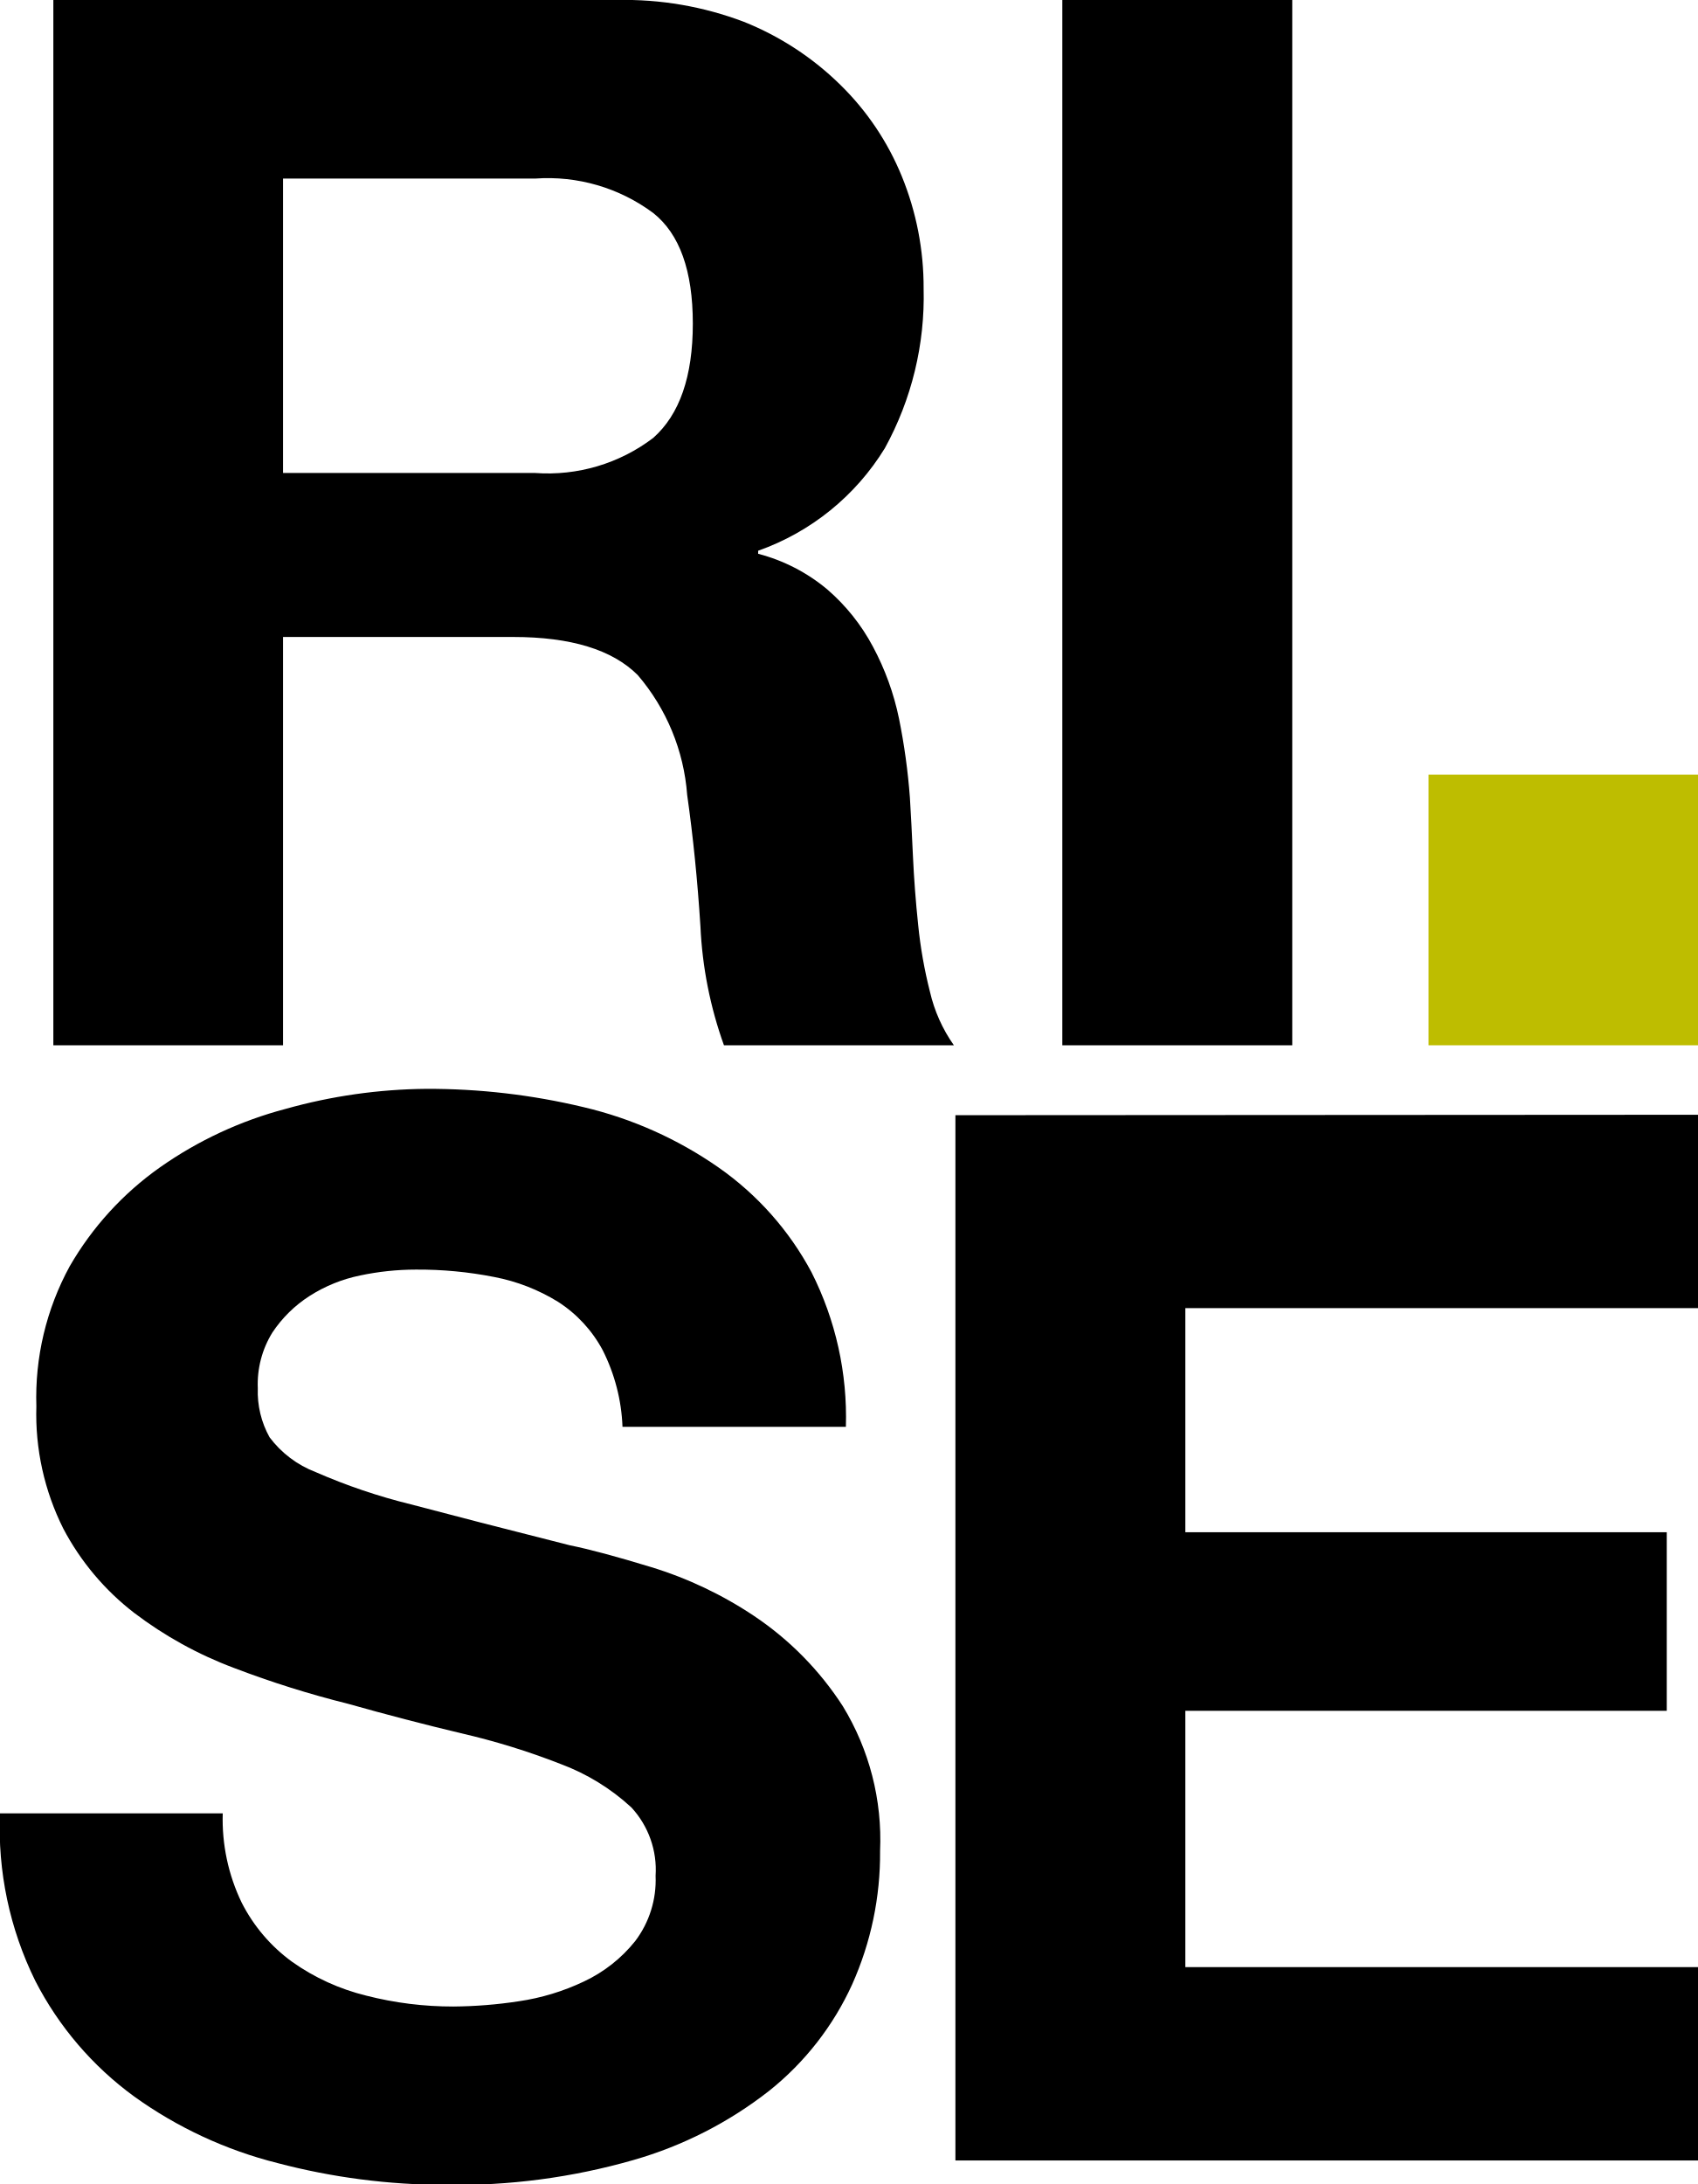
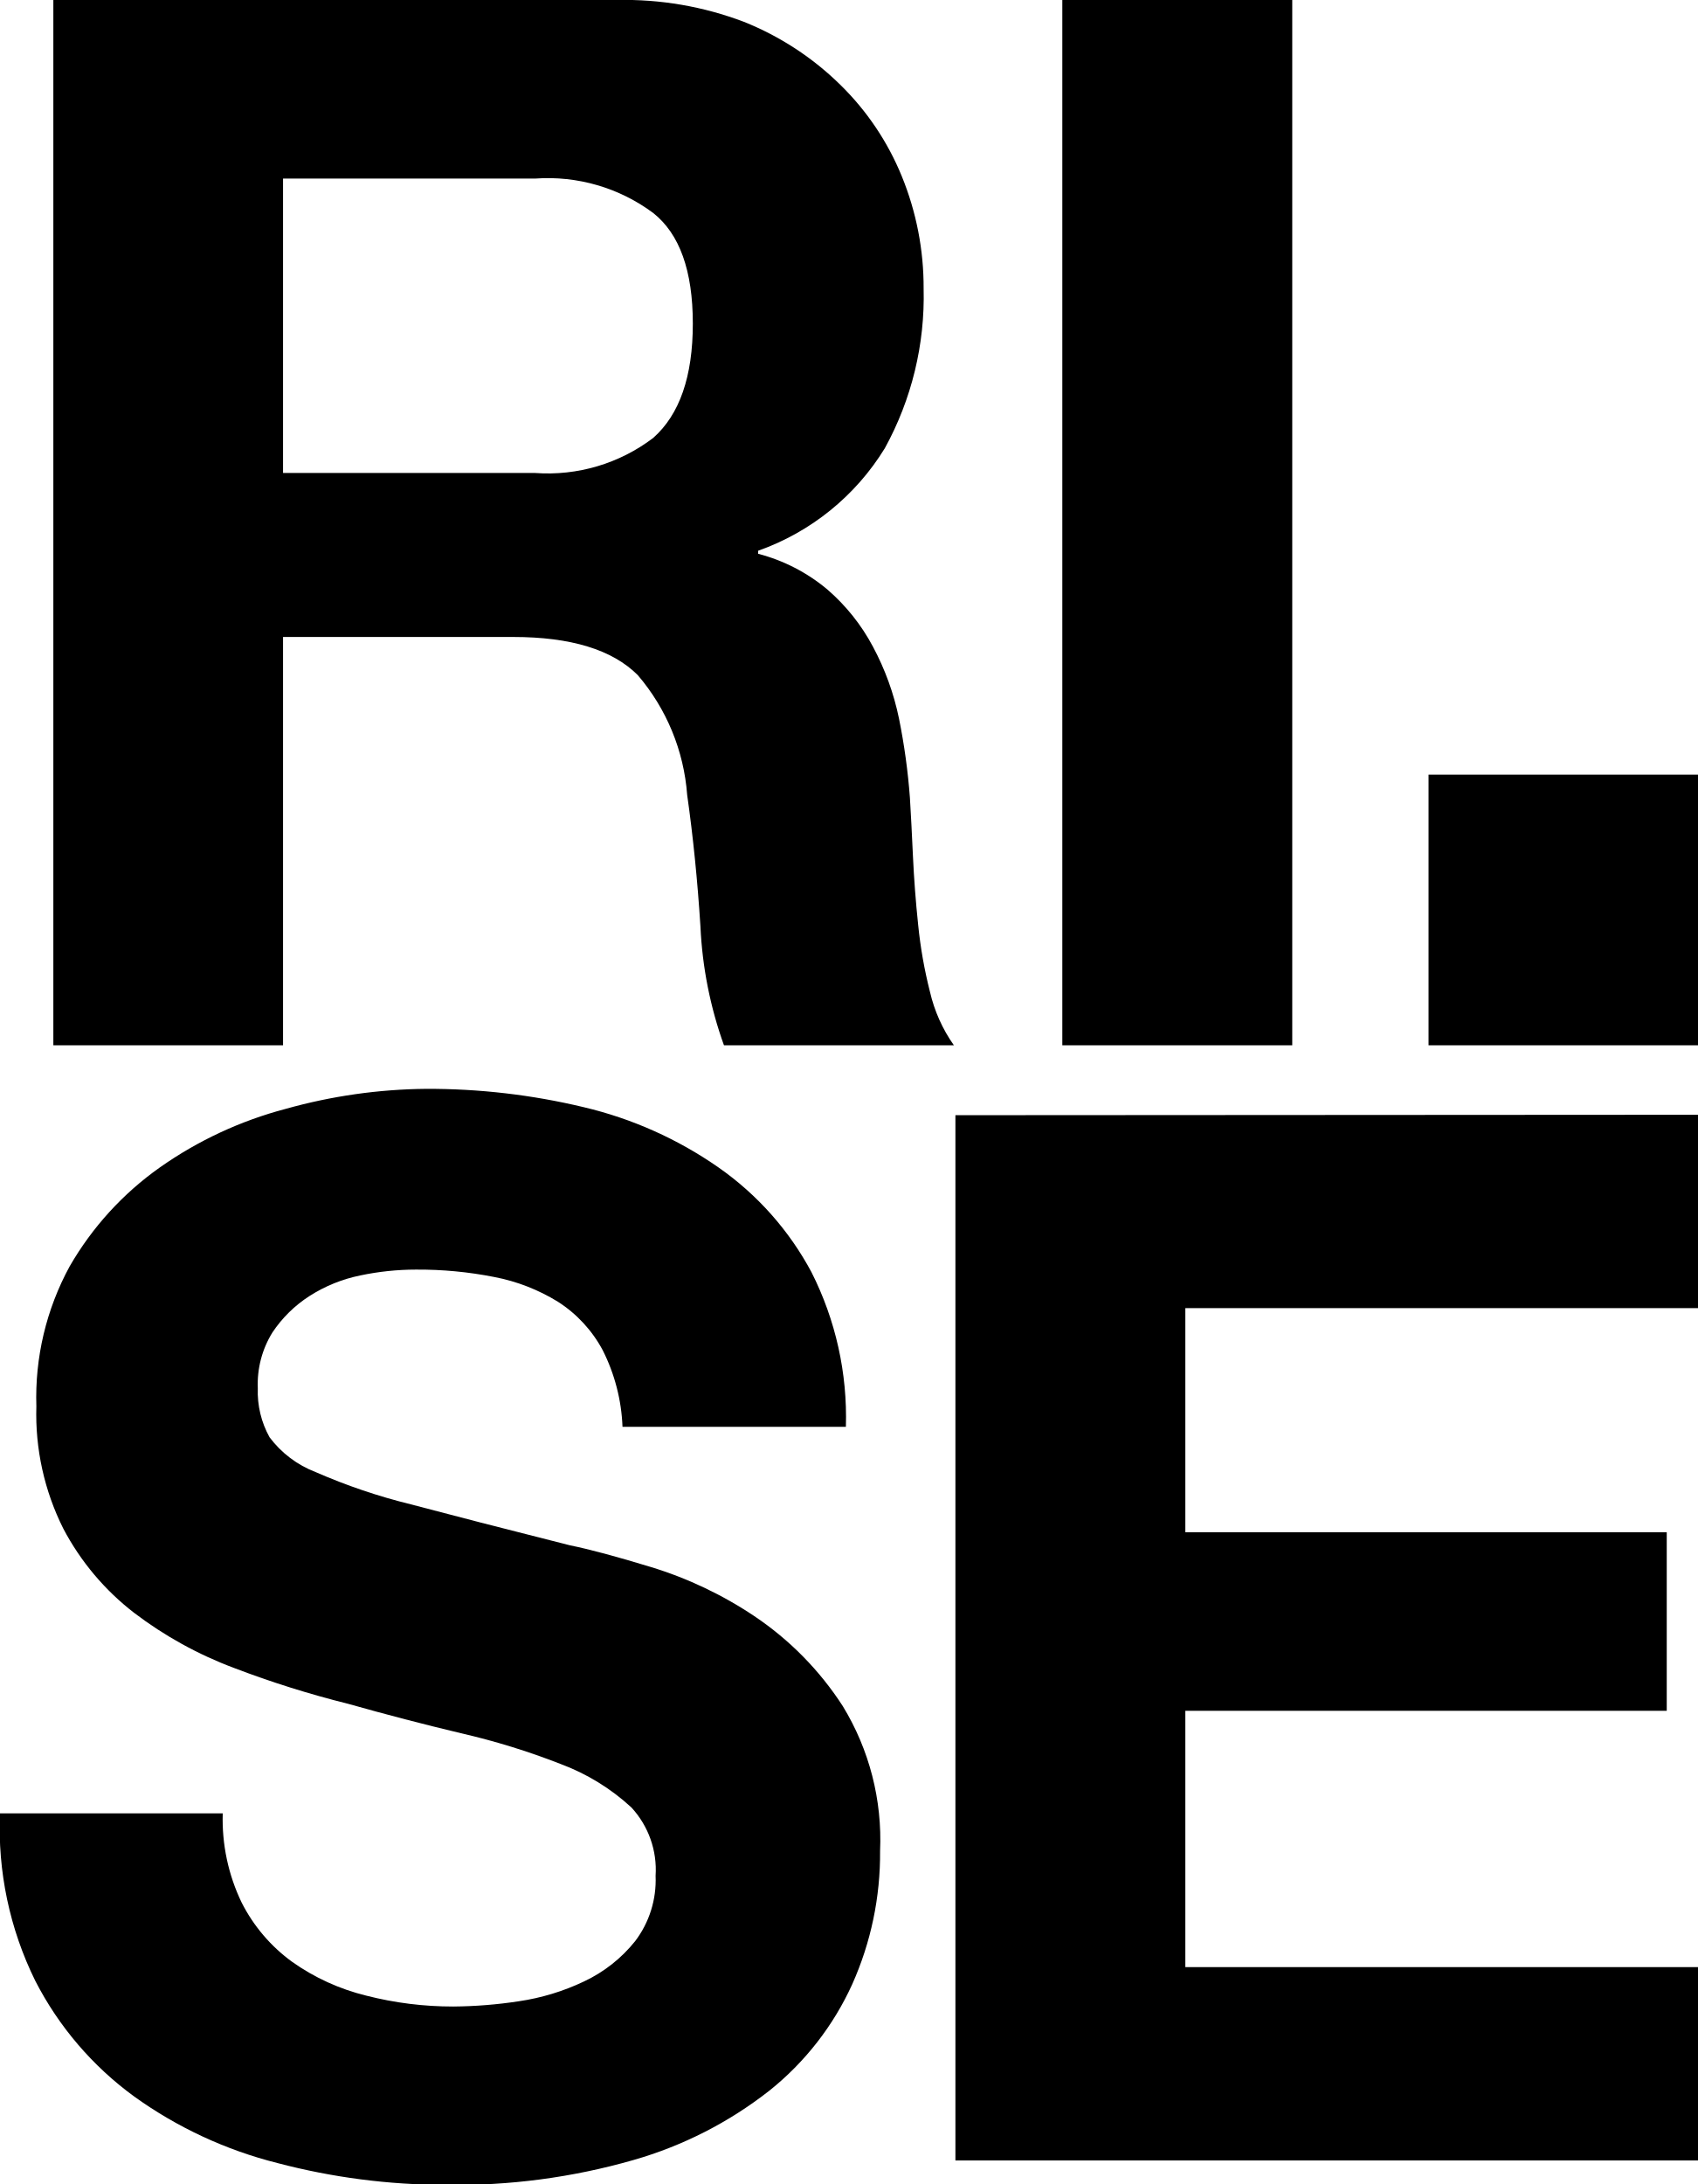
<svg xmlns="http://www.w3.org/2000/svg" viewBox="0 0 77.98 100.29" version="1.1" id="svg10">
  <defs id="defs4">
    <style id="style2">.a{fill:#bebd00;}</style>
  </defs>
-   <path class="a" d="M78 35.57V48H65.61V35.57z" id="path6" />
+   <path class="a" d="M78 35.57V48H65.61V35.57z" id="path6" style="fill:#000000;fill-opacity:1" />
  <path d="M28.34 0a15.47 15.47 0 0 1 5.82 1 13.43 13.43 0 0 1 4.44 2.9 12.45 12.45 0 0 1 2.82 4.2 13.49 13.49 0 0 1 1 5.15 14.45 14.45 0 0 1-1.78 7.33 11.2 11.2 0 0 1-5.82 4.71v.14A8.14 8.14 0 0 1 38 27.07a9.13 9.13 0 0 1 2.09 2.62 12.22 12.22 0 0 1 1.2 3.31 29.29 29.29 0 0 1 .5 3.63q.07 1.15.14 2.69t.24 3.16a20.94 20.94 0 0 0 .54 3.06 7 7 0 0 0 1.1 2.46H33.25a18.59 18.59 0 0 1-1.08-5.45q-.2-3.16-.61-6.05a9.55 9.55 0 0 0-2.27-5.5q-1.75-1.75-5.72-1.75H13V48H2.45V0zm-3.76 21.72A8 8 0 0 0 30 20.11q1.82-1.61 1.82-5.25T30 9.78a8.11 8.11 0 0 0-5.42-1.58H13v13.52zM59.35 0v48H48.79V0zM11.1 87.37a7.62 7.62 0 0 0 2.32 2.72 10 10 0 0 0 3.4 1.55 16.06 16.06 0 0 0 4 .5 20.9 20.9 0 0 0 3-.24 10.51 10.51 0 0 0 3-.91 6.6 6.6 0 0 0 2.35-1.85 4.64 4.64 0 0 0 .94-3A4.22 4.22 0 0 0 29 83a9.88 9.88 0 0 0-3.26-2 32.62 32.62 0 0 0-4.57-1.41q-2.56-.61-5.18-1.35a45.47 45.47 0 0 1-5.25-1.65 18 18 0 0 1-4.57-2.52 11.87 11.87 0 0 1-3.26-3.87 11.73 11.73 0 0 1-1.24-5.62 12.58 12.58 0 0 1 1.53-6.43 14.31 14.31 0 0 1 4.14-4.54 18 18 0 0 1 5.78-2.69 24.68 24.68 0 0 1 6.45-.92 30.6 30.6 0 0 1 7.23.84 18.08 18.08 0 0 1 6.2 2.77 13.8 13.8 0 0 1 4.27 4.81 14.75 14.75 0 0 1 1.58 7.1H28.59a8.52 8.52 0 0 0-.91-3.52 6 6 0 0 0-2.05-2.22 8.68 8.68 0 0 0-2.93-1.14 18 18 0 0 0-3.6-.34 12.45 12.45 0 0 0-2.56.27 6.85 6.85 0 0 0-2.32.94 5.82 5.82 0 0 0-1.71 1.68 4.51 4.51 0 0 0-.67 2.56 4.31 4.31 0 0 0 .54 2.25 4.79 4.79 0 0 0 2.12 1.6 26.93 26.93 0 0 0 4.37 1.48q2.79.74 7.3 1.88 1.34.27 3.73 1a17.94 17.94 0 0 1 4.74 2.25 14.35 14.35 0 0 1 4.07 4.14A11.77 11.77 0 0 1 40.42 85a14.68 14.68 0 0 1-1.28 6.12 13.29 13.29 0 0 1-3.8 4.88 18.25 18.25 0 0 1-6.25 3.19 29.56 29.56 0 0 1-8.64 1.14 30.4 30.4 0 0 1-7.7-1 19.37 19.37 0 0 1-6.59-3.06 15.1 15.1 0 0 1-4.54-5.31A15.85 15.85 0 0 1 0 83.27h10.23a8.8 8.8 0 0 0 .87 4.1zM78 51.19v8.88H54.44v10.29h22.11v8.2H54.44v11.77H78v8.88H43.88v-48z" id="path8" />
</svg>
